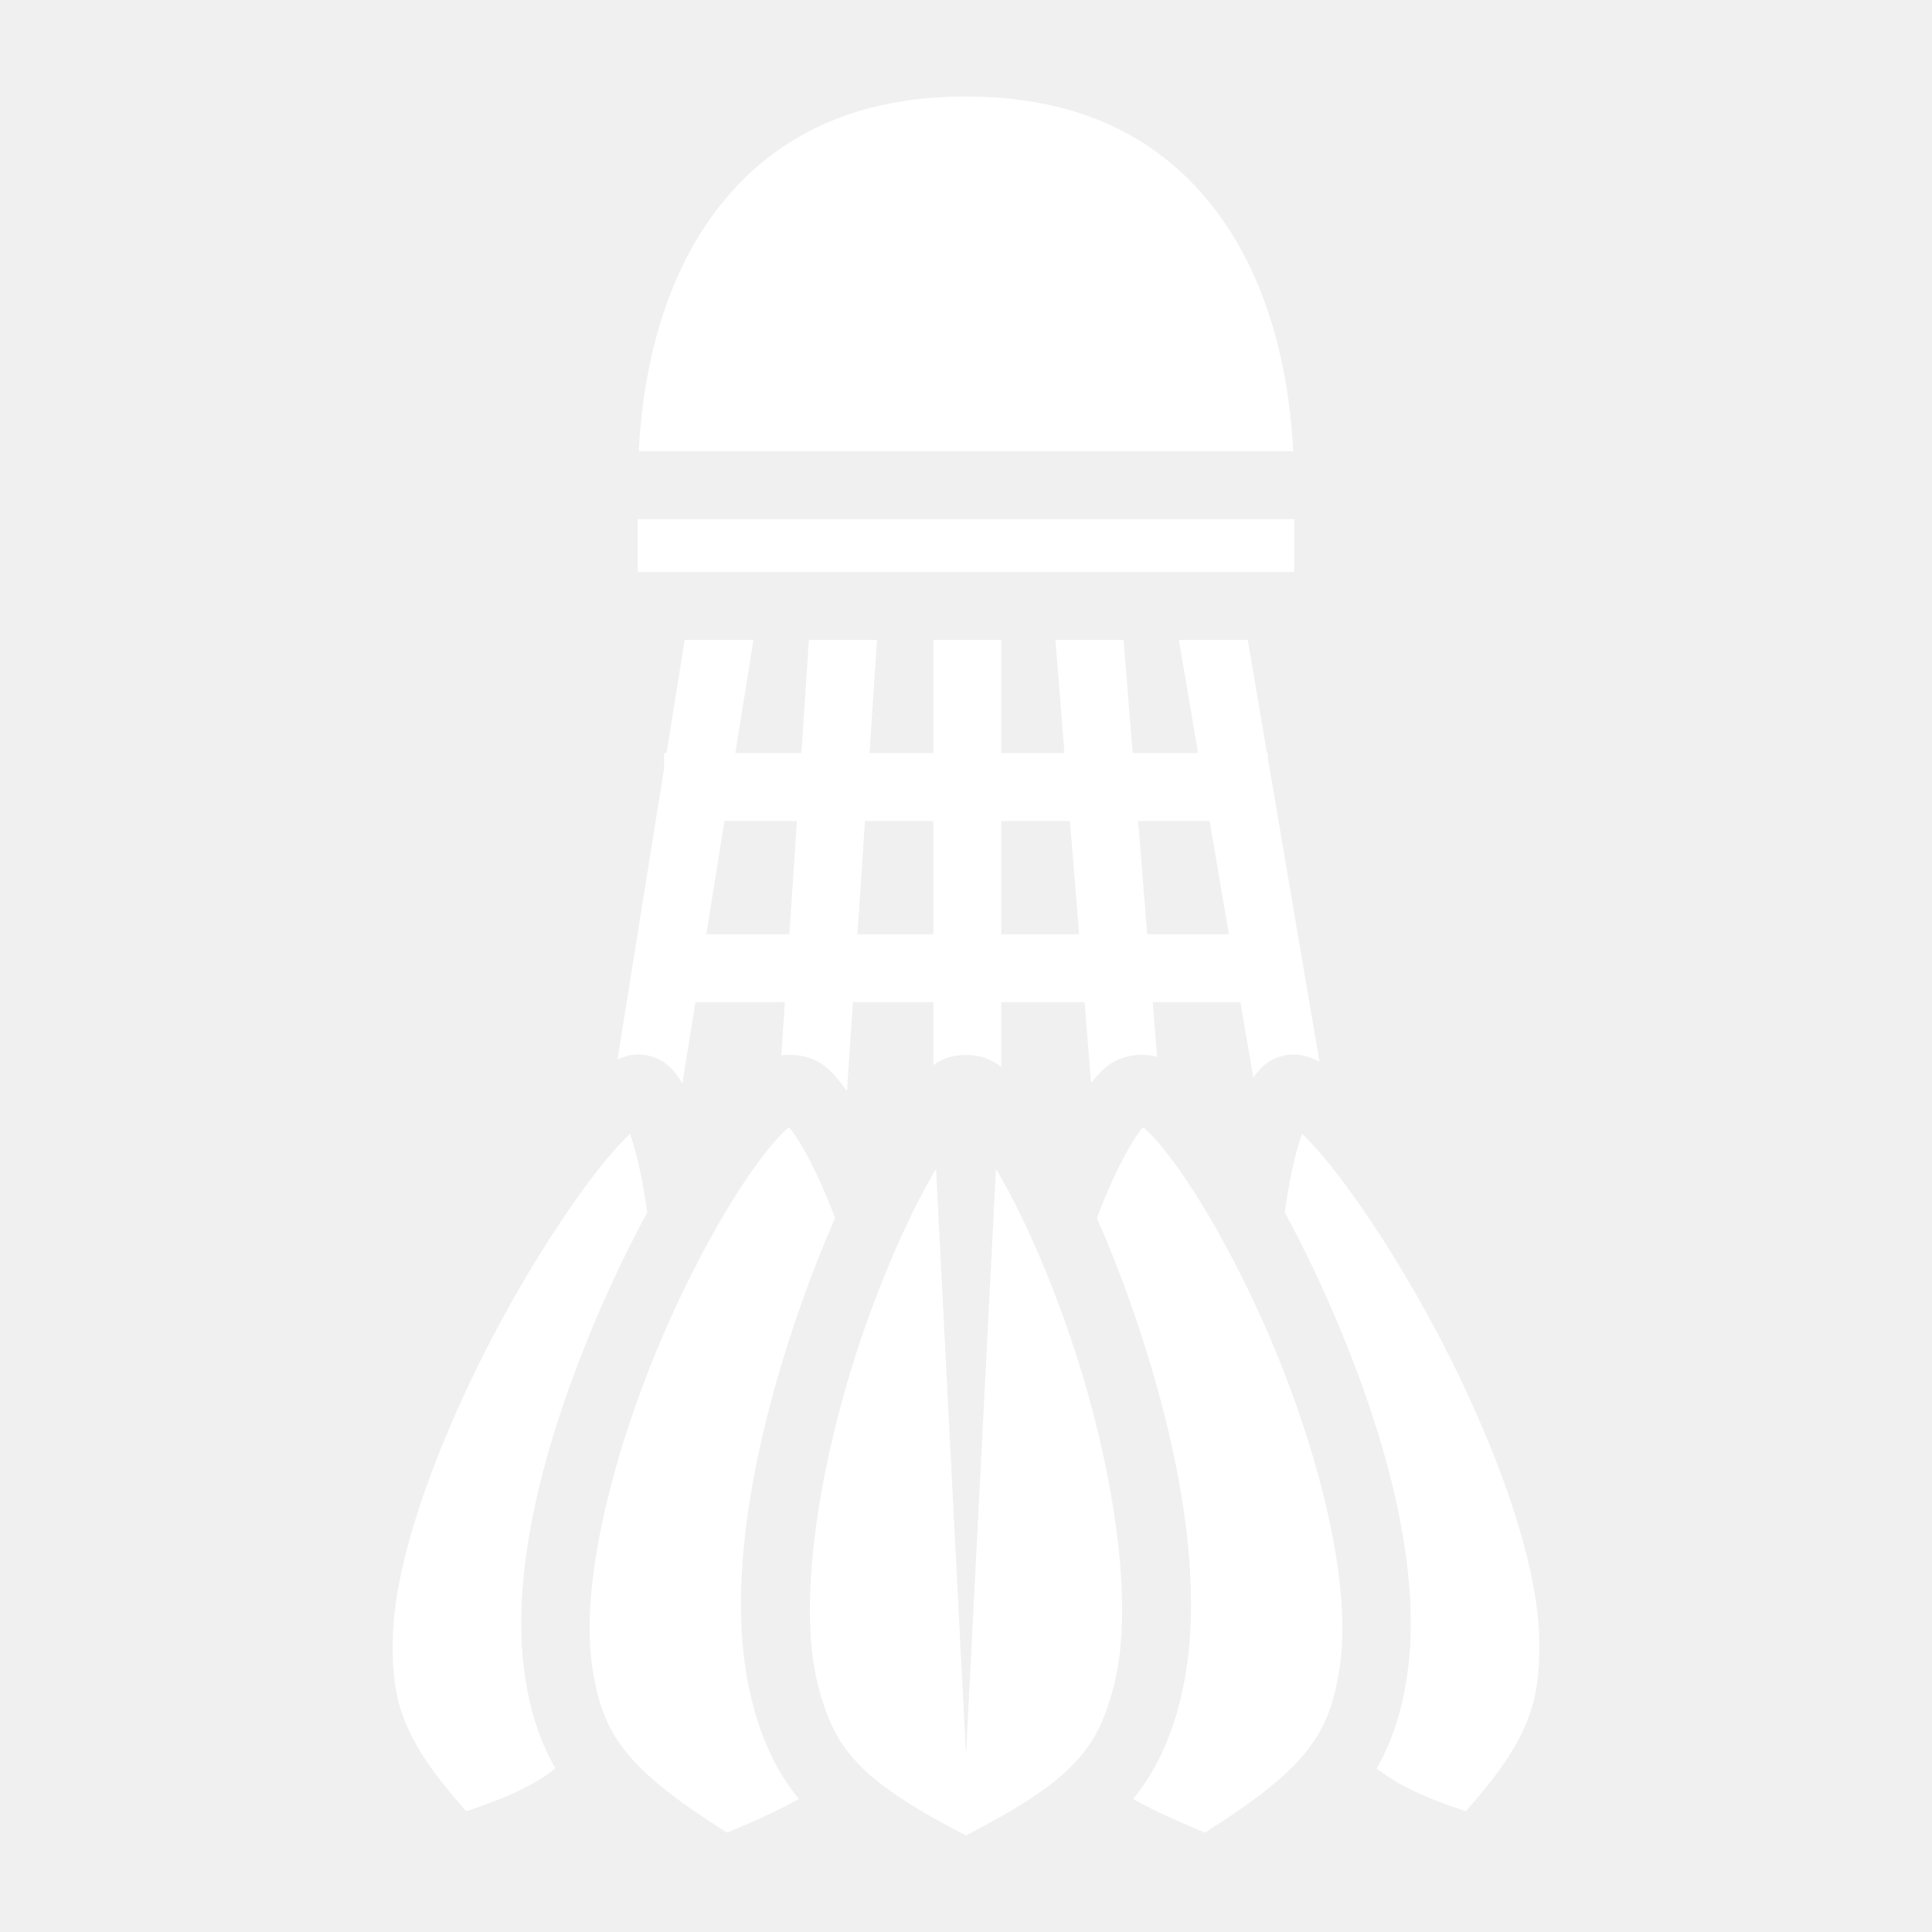
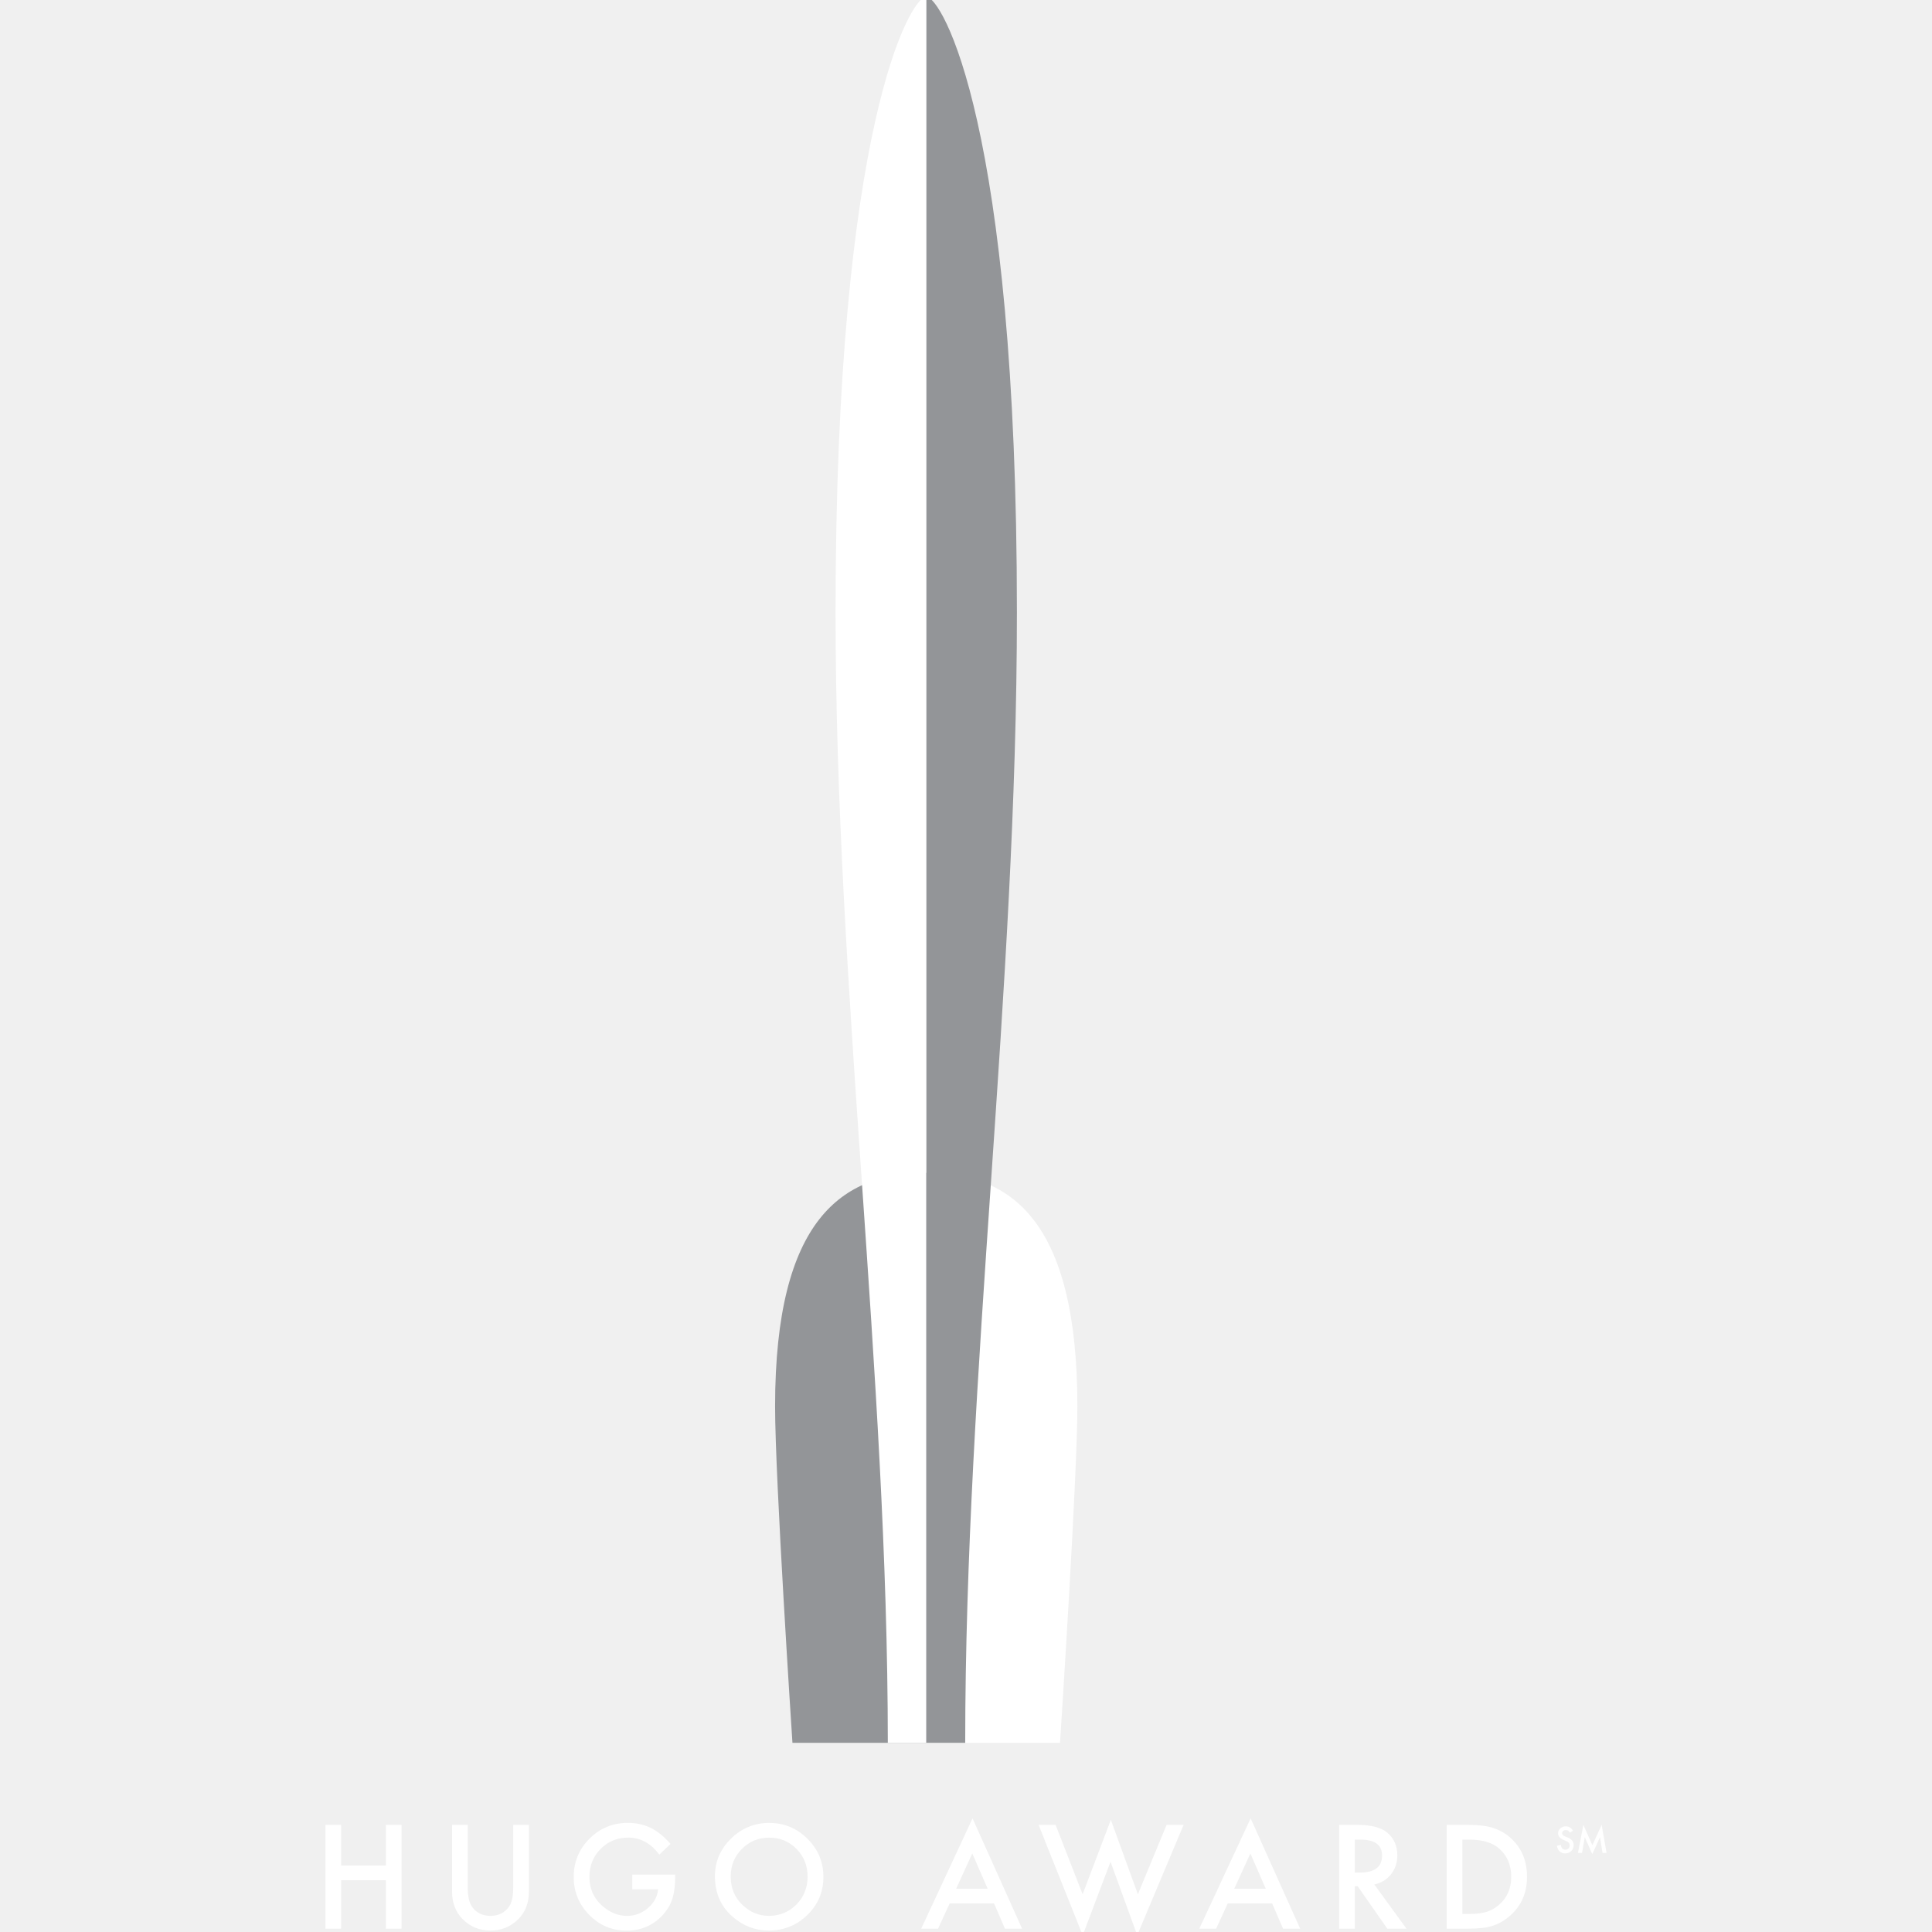
- <svg xmlns="http://www.w3.org/2000/svg" style="height: 512px; width: 512px;" viewBox="0 0 512 512">
-   <path d="M0 0h512v512H0z" fill="#fa090c" fill-opacity="0" />
-   <g class="" style="" transform="translate(0,0)">
-     <path d="M256 25.577c-29.75 0-50.618 10.68-64.973 28.623-12.914 16.144-20.364 38.79-21.74 65.377h173.426c-1.376-26.586-8.826-49.233-21.74-65.377C306.618 36.257 285.75 25.577 256 25.577zm-87 112v14h174v-14H169zm12.443 32l-4.802 30H176v3.994l-12.357 77.167c1.428-.63 3.16-1.226 5.207-1.283.305-.01.616-.005.935.012.85.045 1.748.188 2.694.46 3.733 1.07 5.666 3.31 7.077 5.24.48.654.894 1.32 1.287 1.993l3.455-21.583h23.69l-.94 14.123c.77-.11 1.58-.17 2.448-.154.41.007.832.028 1.266.066 6.942.61 10.032 4.716 13.134 8.764.19.248.377.51.565.766l1.568-23.565h21.327v16.658c2.24-1.575 4.94-2.658 8.643-2.658 4.105 0 6.98 1.33 9.357 3.188v-17.188h22.065l1.726 21.443c2.796-3.567 5.923-6.866 12.088-7.408 2.057-.18 3.828.007 5.41.44l-1.166-14.475h23.25l3.41 20.04c.103-.15.194-.303.303-.452 1.41-1.928 3.344-4.17 7.078-5.24.947-.27 1.845-.414 2.695-.46.32-.016.63-.02.935-.01 2.137.06 3.942.705 5.405 1.364.392.176.757.372 1.125.566L336 200.966v-1.39h-.236l-5.104-30H312.4l5.104 30h-17.336l-2.414-30h-18.06l2.415 30h-16.753v-30h-18v30h-16.933l1.998-30h-18.04l-2 30H194.87l4.804-30h-18.23zm10.543 48h19.2l-2 30h-22.004l4.804-30zm37.24 0h18.13v30H227.23l1.997-30zm36.13 0h18.203l2.413 30h-20.616v-30zm36.26 0h18.95l5.104 30h-21.64l-2.413-30zm-92.542 81.246c-.26.187-.317.13-.615.403-2.248 2.058-5.392 5.725-8.773 10.486-6.76 9.522-14.636 23.43-21.718 39.035-14.166 31.21-24.75 69.83-20.933 93.586 1.633 10.164 4.142 16.383 9.713 22.98 5.046 5.977 13.334 12.386 25.902 20.348 7.703-3.16 13.956-6.07 19.063-8.903-6.09-7.457-9.938-16.05-12.442-25.98-7.73-30.66 1.108-71.263 13.133-105.434 2.81-7.982 5.82-15.557 8.914-22.56-1.638-4.26-3.286-8.186-4.902-11.6-2.498-5.278-4.953-9.437-6.807-11.856-.245-.322-.31-.274-.536-.504zm93.852 0c-.226.23-.29.182-.537.504-1.855 2.42-4.31 6.578-6.808 11.856-1.616 3.414-3.264 7.34-4.902 11.6 3.093 7.003 6.105 14.578 8.914 22.56 12.025 34.17 20.863 74.775 13.133 105.435-2.504 9.93-6.35 18.522-12.442 25.98 5.107 2.83 11.36 5.743 19.063 8.903 12.568-7.96 20.856-14.37 25.902-20.347 5.57-6.597 8.08-12.816 9.713-22.98 3.817-23.757-6.767-62.376-20.932-93.586-7.08-15.605-14.957-29.513-21.717-39.035-3.38-4.76-6.525-8.428-8.772-10.486-.297-.274-.353-.216-.614-.403zm-135.95 1.635c-1.903 1.823-4.114 4.144-6.685 7.29-7.01 8.585-15.662 21.378-23.95 35.925-16.576 29.093-31.543 65.874-32.223 89.785-.508 17.885 2.766 27.703 19.418 46.533 10.897-3.552 18.163-7.016 23.65-11.34-4.07-7.05-6.53-14.81-7.92-23.462-5.017-31.22 7.342-70.893 22.313-103.88 3.214-7.082 6.57-13.796 9.96-20.047-.554-3.766-1.154-7.28-1.798-10.41-.892-4.343-1.857-7.72-2.765-10.392zm178.05 0c-.91 2.672-1.874 6.05-2.766 10.39-.644 3.132-1.244 6.646-1.797 10.413 3.39 6.252 6.745 12.966 9.96 20.048 14.97 32.987 27.33 72.66 22.313 103.88-1.39 8.653-3.85 16.412-7.922 23.46 5.488 4.326 12.754 7.79 23.65 11.343 16.653-18.83 19.927-28.647 19.42-46.532-.68-23.91-15.648-60.692-32.224-89.785-8.288-14.547-16.94-27.34-23.95-35.924-2.572-3.148-4.783-5.47-6.685-7.292zm-96.97 9.328c-.153.258-.3.483-.454.746-5.9 10.077-12.528 24.62-18.217 40.785-11.378 32.33-18.54 71.73-12.658 95.06 2.516 9.983 5.562 15.958 11.69 22.042 5.55 5.51 14.366 11.172 27.583 18.003 13.217-6.83 22.034-12.493 27.584-18.004 6.127-6.085 9.173-12.06 11.69-22.042 5.882-23.332-1.28-62.73-12.66-95.06-5.688-16.166-12.315-30.71-18.216-40.786-.154-.263-.3-.488-.455-.746L256 465.108l-7.943-155.322z" fill="#fff" fill-opacity="1" />
+ <svg xmlns="http://www.w3.org/2000/svg" xml:space="preserve" style="height:512px;width:512px" viewBox="0 0 512 512">
+   <defs>
+     <clipPath id="a" clipPathUnits="userSpaceOnUse">
+       <path d="M0 792h612V0H0Z" />
+     </clipPath>
+   </defs>
+   <g clip-path="url(#a)" transform="matrix(3.56778 0 0 -3.56778 -829.613 1651.786)">
+     <path fill="#fff" d="M311.266 333.52c.049.746 1.289 19.77 1.289 24.992 0 13.942-5.026 17.346-11.226 17.346h-.001v-42.339Z" />
+     <path fill="#939598" d="M304.224 333.52c0 27.46 3.84 55.823 3.84 83.979 0 36.238-5.596 45.72-6.736 45.72v-129.7ZM301.328 333.52v42.338c-6.2 0-11.226-3.405-11.226-17.346 0-5.355 1.24-24.25 1.289-24.992z" />
+     <path fill="#fff" d="M301.328 333.52v129.7c-1.14-.002-6.735-9.483-6.735-45.722 0-27.79 3.88-56.51 3.882-83.979zM257.866 324.406h3.325v3.016h1.163v-7.709h-1.163v3.6h-3.325v-3.6h-1.164v7.71h1.164ZM267.271 327.422v-4.64c0-.661.108-1.146.325-1.452.322-.442.776-.664 1.363-.664.588 0 1.045.222 1.368.664.216.296.324.78.324 1.452v4.64h1.164v-4.964c0-.81-.253-1.48-.759-2.007-.57-.585-1.269-.877-2.097-.877-.829 0-1.526.292-2.093.877-.506.528-.758 1.197-.758 2.007v4.964ZM279.493 323.728h3.185v-.255c0-.58-.068-1.092-.205-1.538a3.259 3.259 0 0 0-.673-1.159c-.717-.804-1.626-1.207-2.731-1.207-1.08 0-2.003.389-2.772 1.168-.768.782-1.154 1.72-1.154 2.816 0 1.118.392 2.067 1.174 2.846.782.782 1.734 1.173 2.856 1.173.603 0 1.165-.122 1.688-.368.499-.245.99-.643 1.473-1.195l-.83-.794c-.632.842-1.403 1.263-2.311 1.263-.816 0-1.5-.28-2.052-.844-.552-.553-.83-1.245-.83-2.077 0-.857.309-1.566.925-2.121.576-.516 1.2-.773 1.872-.773.572 0 1.087.19 1.543.576.456.389.71.854.764 1.395h-1.922ZM286.806 323.59c0-.852.286-1.551.858-2.101.57-.548 1.227-.822 1.973-.822.81 0 1.491.279 2.046.838.557.565.834 1.254.834 2.065 0 .822-.274 1.508-.823 2.066-.546.558-1.22.838-2.027.838-.802 0-1.48-.28-2.032-.838-.553-.553-.829-1.234-.829-2.046m-1.173.013c0 1.085.397 2.016 1.193 2.796a3.929 3.929 0 0 0 2.856 1.168c1.098 0 2.04-.393 2.826-1.177.79-.786 1.183-1.731 1.183-2.833 0-1.108-.396-2.048-1.188-2.821-.796-.776-1.757-1.162-2.88-1.162-.997 0-1.89.344-2.682 1.033-.873.762-1.308 1.76-1.308 2.996M305.892 322.68l-1.143 2.62-1.198-2.62Zm.475-1.094h-3.3l-.86-1.873h-1.252l3.813 8.194 3.681-8.194h-1.273ZM310.938 327.422l2.007-5.152 2.097 5.527 2.007-5.527 2.132 5.152h1.263L317 319.225l-1.983 5.462-2.066-5.467-3.276 8.202ZM326.549 322.68l-1.144 2.62-1.198-2.62Zm.475-1.094h-3.301l-.86-1.873h-1.252l3.814 8.194 3.68-8.194h-1.273ZM333.166 323.88h.37c1.101 0 1.651.423 1.651 1.265 0 .79-.535 1.183-1.607 1.183h-.414Zm1.447-.882 2.387-3.285h-1.423l-2.202 3.155h-.209v-3.155h-1.164v7.709h1.363c1.019 0 1.754-.191 2.207-.574.499-.426.749-.988.749-1.688 0-.546-.156-1.015-.469-1.408a2.1 2.1 0 0 0-1.239-.754M341.155 320.807h.524c.523 0 .956.056 1.303.164.347.117.66.302.94.555.572.522.858 1.203.858 2.042 0 .846-.283 1.53-.849 2.057-.509.469-1.259.703-2.252.703h-.524Zm-1.163-1.094v7.709h1.618c.775 0 1.388-.077 1.837-.23a3.463 3.463 0 0 0 1.312-.763c.797-.726 1.194-1.68 1.194-2.861 0-1.186-.414-2.144-1.243-2.876-.416-.366-.852-.621-1.308-.764-.427-.142-1.03-.215-1.812-.215ZM349.367 326.99l-.237-.142a.404.404 0 0 1-.126.151.295.295 0 0 1-.162.04.299.299 0 0 1-.202-.07.212.212 0 0 1-.08-.169c0-.095.07-.17.21-.23l.194-.078a.835.835 0 0 0 .344-.232.528.528 0 0 0 .11-.338.592.592 0 0 0-.179-.442.61.61 0 0 0-.445-.176.588.588 0 0 0-.416.151.685.685 0 0 0-.202.421l.295.064a.508.508 0 0 1 .071-.235.303.303 0 0 1 .263-.126.311.311 0 0 1 .318.323.273.273 0 0 1-.066.191.348.348 0 0 1-.085.073.736.736 0 0 1-.126.066l-.186.078c-.265.112-.397.276-.397.491 0 .145.055.267.166.365.111.098.25.148.416.148.222 0 .397-.109.522-.325M349.735 325.34l.408 2.082.665-1.506.69 1.506.365-2.082h-.3l-.187 1.169-.574-1.258-.556 1.259-.208-1.17Z" />
  </g>
</svg>
